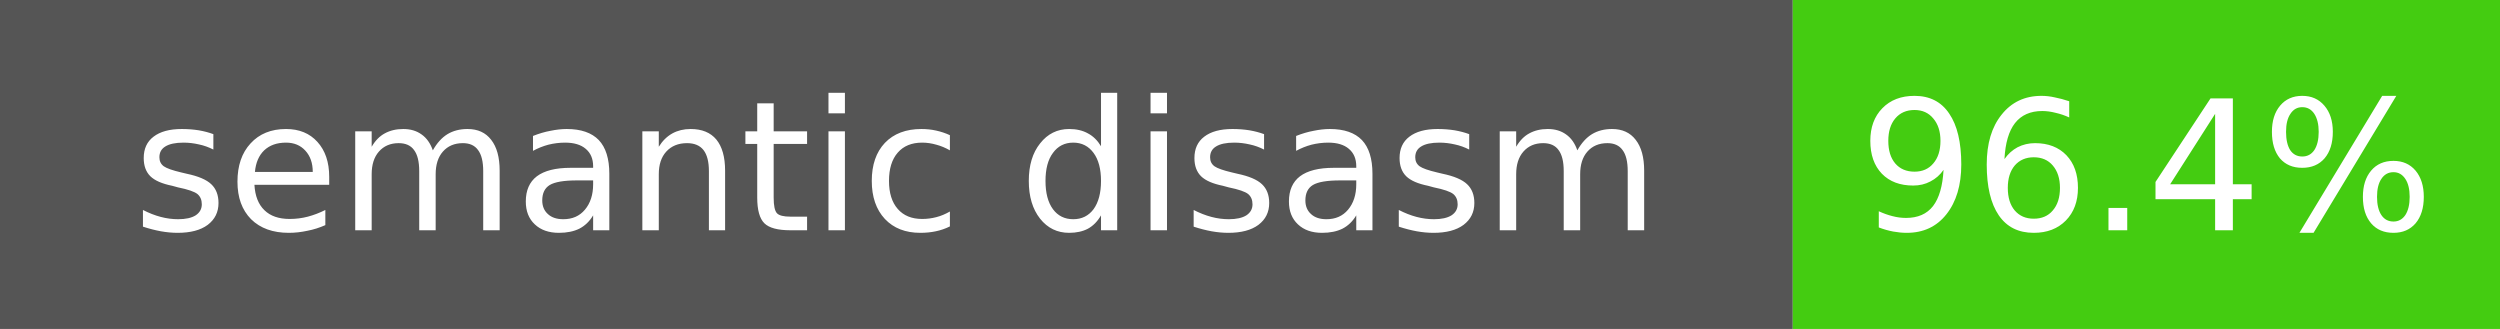
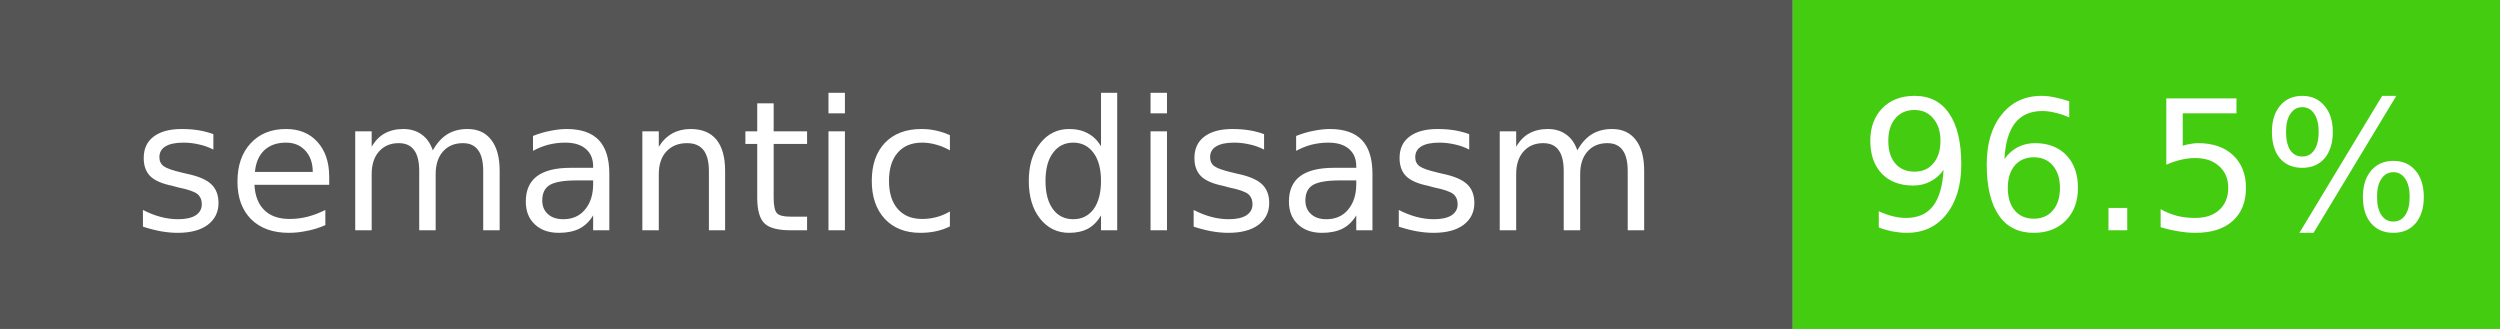
- <svg xmlns="http://www.w3.org/2000/svg" width="152" height="20" role="img" aria-label="semantic disasm: 96.4%">
+ <svg xmlns="http://www.w3.org/2000/svg" width="152" height="20" role="img" aria-label="semantic disasm: 96.5%">
  <rect width="109" height="20" fill="#555555" />
  <rect x="109" width="43" height="20" fill="#44cc11" />
  <g fill="#ffffff" text-anchor="middle" font-family="Verdana,Geneva,DejaVu Sans,sans-serif" font-size="11">
    <text x="54.5" y="14">semantic disasm</text>
-     <text x="130.5" y="14">96.4%</text>
+     <text x="130.5" y="14">96.5%</text>
  </g>
</svg>
